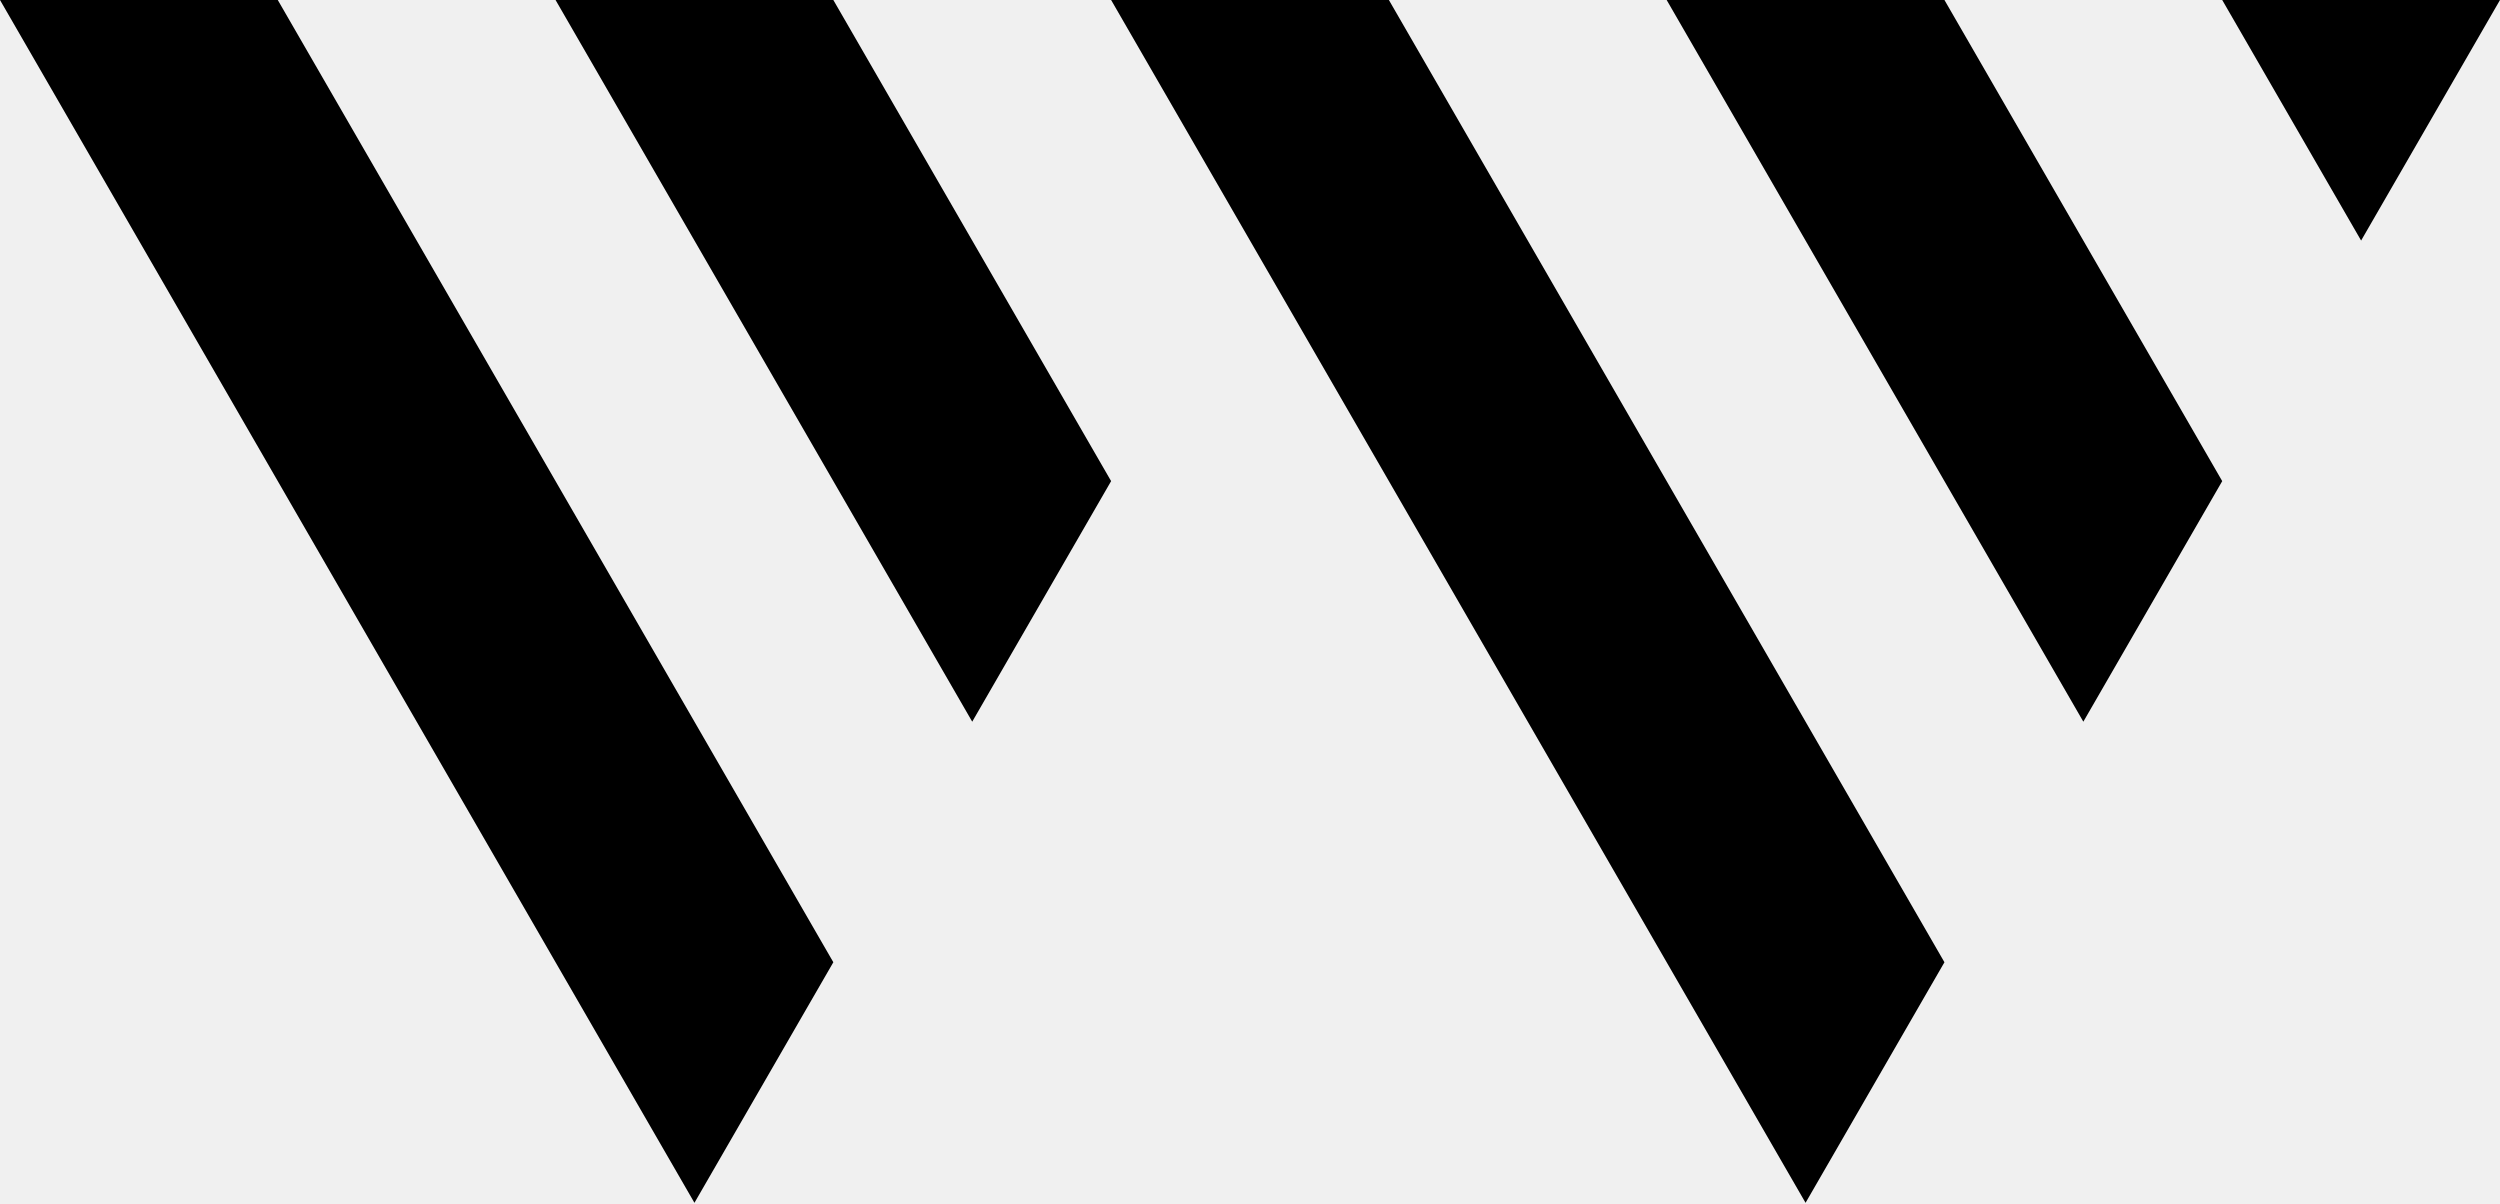
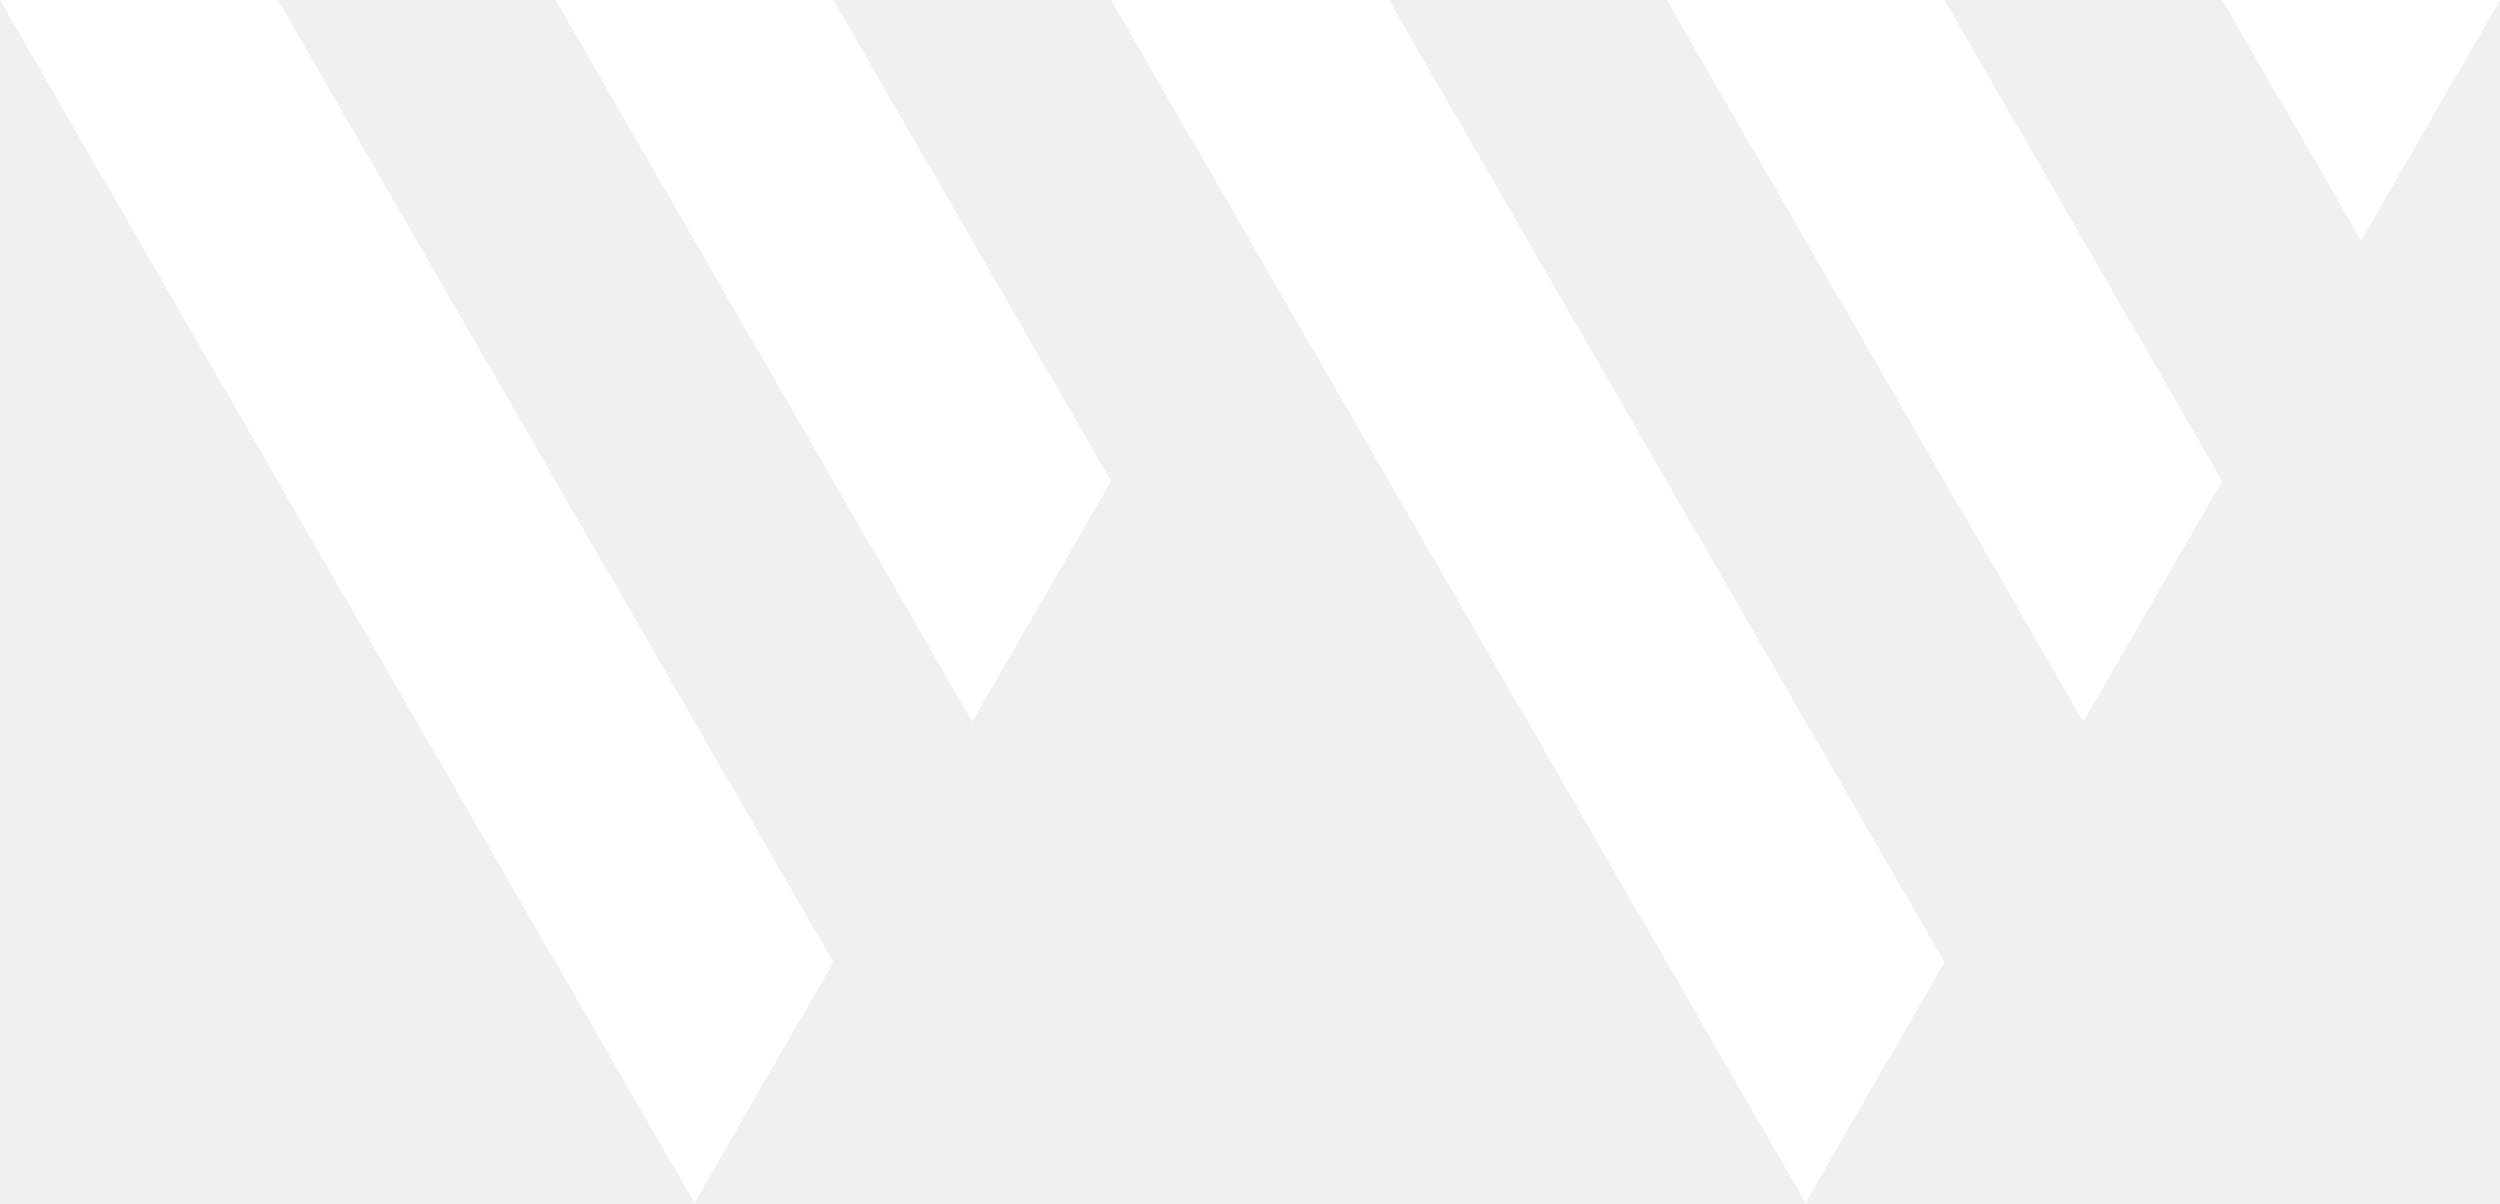
<svg xmlns="http://www.w3.org/2000/svg" width="800px" height="385px" viewBox="0 0 800 385" version="1.1">
  <defs />
  <g id="5" stroke="none" stroke-width="1" fill="none" fill-rule="evenodd">
-     <g id="Group" transform="translate(-100, -308)" fill="#000">
+     <g id="Group" transform="translate(-100, -308)" fill="#FFF">
      <g id="icon" transform="translate(100, 308)">
        <polygon id="Combined-Shape" points="444.444 0 622.222 307.92 577.778 384.9 355.556 0" />
        <polygon id="Combined-Shape" points="622.222 0 711.111 153.96 666.667 230.94 533.333 0" />
        <polygon id="Polygon" transform="translate(755.5556, 38.49002) scale(1, -1) translate(-755.5556, -38.49002) " points="755.556 0 800 76.98 711.111 76.98" />
        <polygon id="Combined-Shape" points="88.889 0 266.667 307.92 222.222 384.9 0 0" />
        <polygon id="Combined-Shape" points="266.667 0 355.556 153.96 311.111 230.94 177.778 0" />
      </g>
    </g>
  </g>
</svg>
